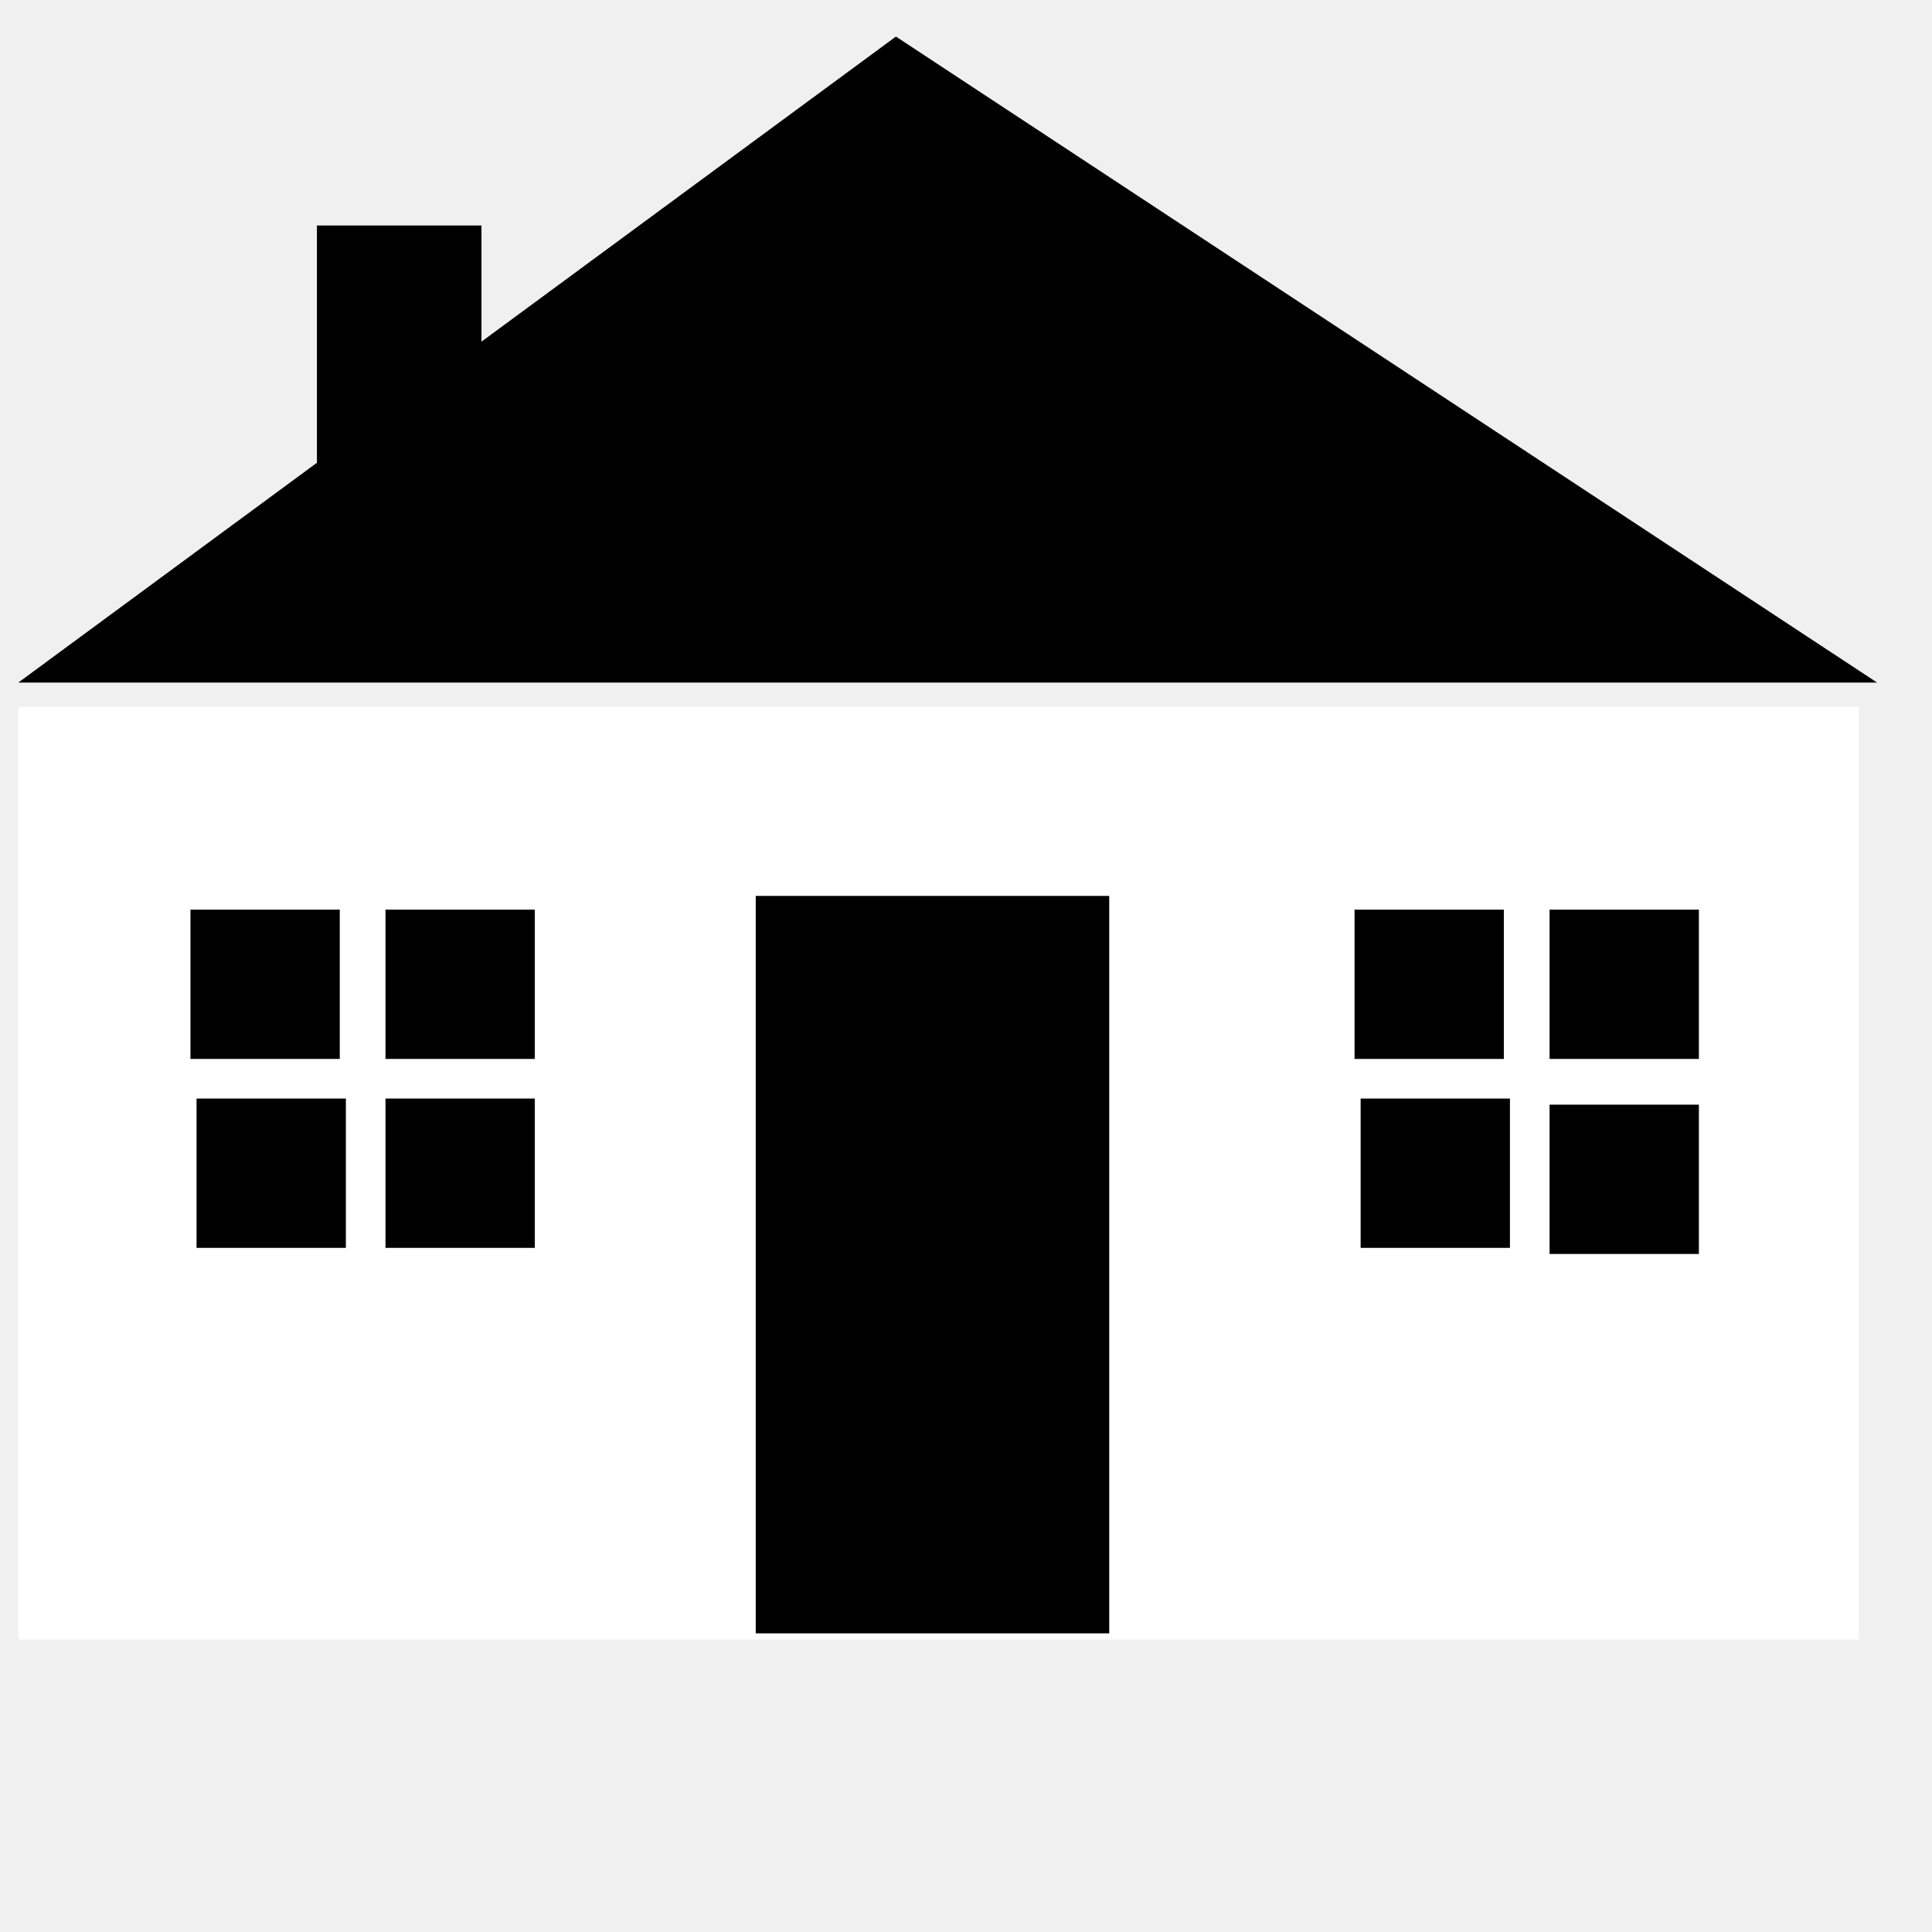
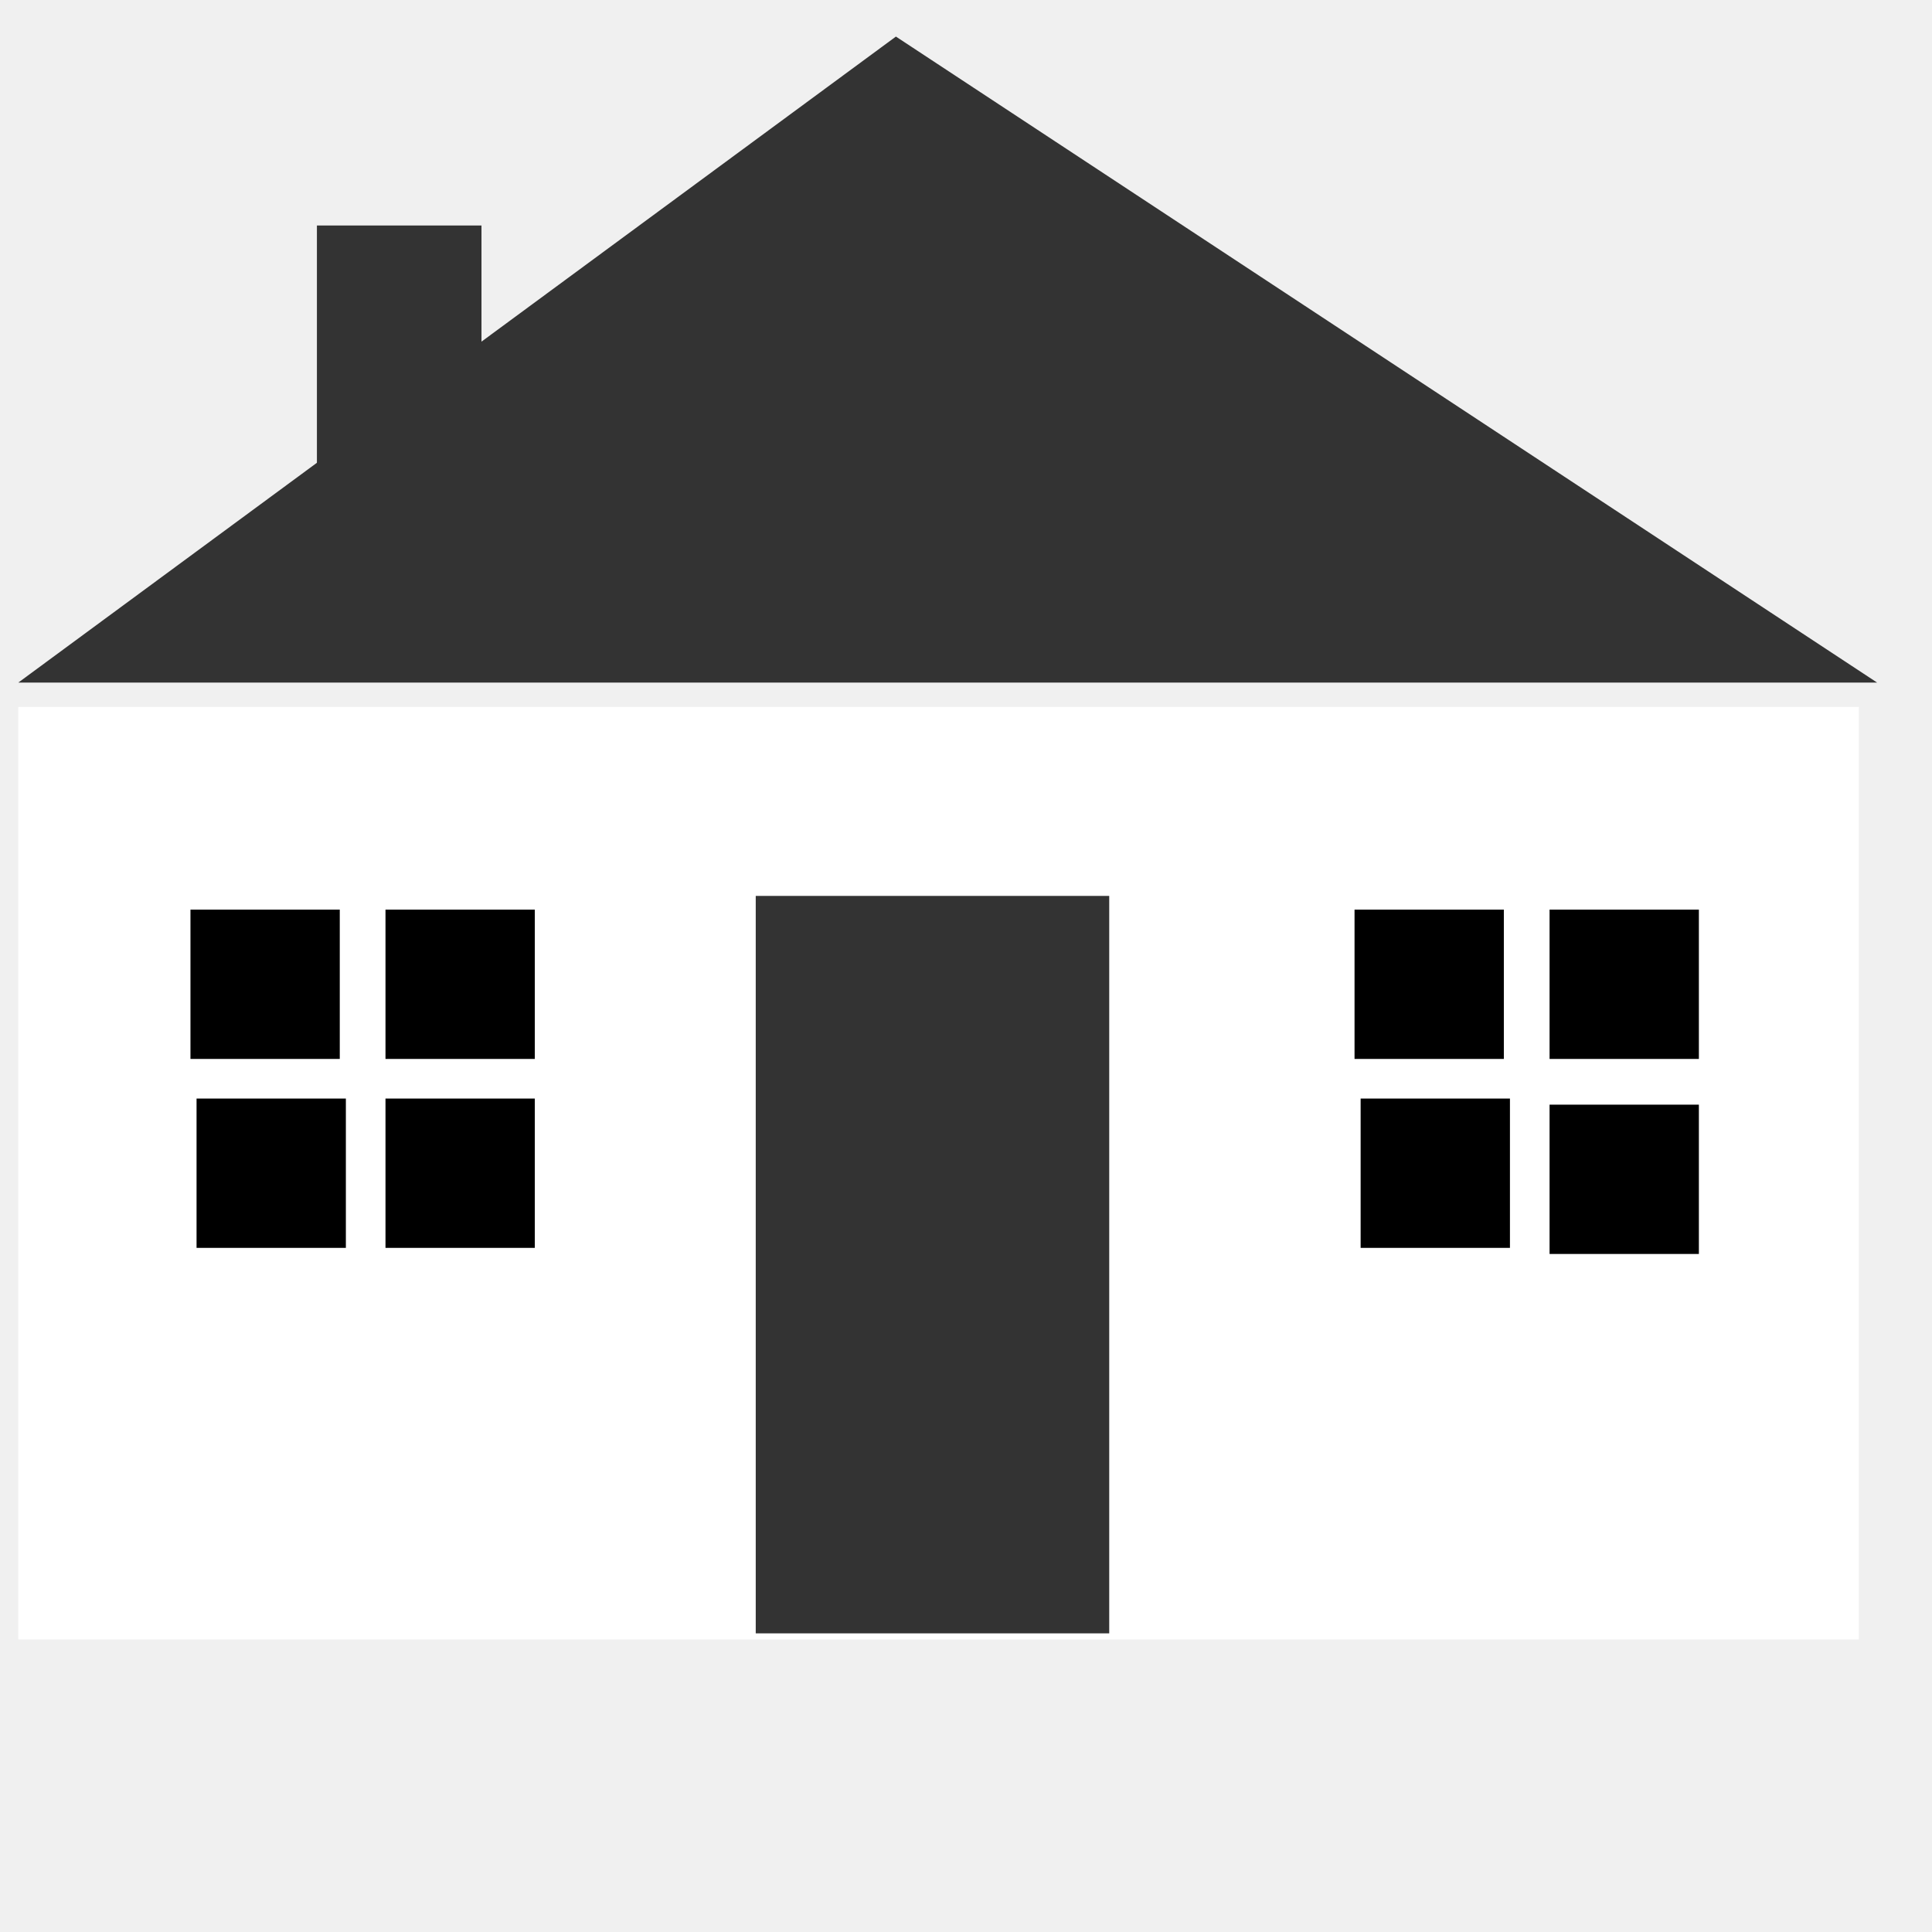
- <svg xmlns="http://www.w3.org/2000/svg" version="1.1" id="Layer_1" x="0px" y="0px" viewBox="0 0 31.7 31.7" style="enable-background:new 0 0 31.7 31.7;" xml:space="preserve">
-   <style type="text/css">
- 	.st0{fill:#FFFFFF;}
- 	.st1{stroke:#FFFFFF;stroke-width:0.25;stroke-miterlimit:10;}
- </style>
-   <polygon points="14.7,0.6 0.3,11.2 30.8,11.2 " />
-   <rect x="0.3" y="11.6" class="st0" width="30.2" height="15.3" />
-   <rect x="12.4" y="14.7" width="5.8" height="12.1" />
-   <rect x="5.2" y="3.7" width="2.7" height="5.3" />
-   <rect x="3" y="14.8" class="st1" width="2.7" height="2.7" />
-   <rect x="6.2" y="14.8" class="st1" width="2.7" height="2.7" />
-   <rect x="3.1" y="17.9" class="st1" width="2.7" height="2.7" />
-   <rect x="6.2" y="17.9" class="st1" width="2.7" height="2.7" />
-   <rect x="22.1" y="14.8" class="st1" width="2.7" height="2.7" />
-   <rect x="25.3" y="14.8" class="st1" width="2.7" height="2.7" />
-   <rect x="22.2" y="17.9" class="st1" width="2.7" height="2.7" />
-   <rect x="25.3" y="18" class="st1" width="2.7" height="2.7" />
+ <svg xmlns="http://www.w3.org/2000/svg" width="38.4" height="38.4" viewBox="0 0 31.7 31.7">
+   <path fill="#333" d="M14.7.6L.3 11.2h30.5L14.7.6z" />
+   <path fill="#fff" d="M.3 11.6h30.2v15.3H.3z" />
+   <path fill="#333" d="M12.4 14.7h5.8v12.1h-5.8zm-7.2-11h2.7V9H5.2z" />
+   <path stroke="#fff" stroke-miterlimit="10" stroke-width=".25" d="M3 14.8h2.7v2.7H3zm3.2 0h2.7v2.7H6.2zm-3.1 3.1h2.7v2.7H3.1zm3.1 0h2.7v2.7H6.2zm15.9-3.1h2.7v2.7h-2.7zm3.2 0H28v2.7h-2.7zm-3.1 3.1h2.7v2.7h-2.7zm3.1.1H28v2.7h-2.7z" />
</svg>
